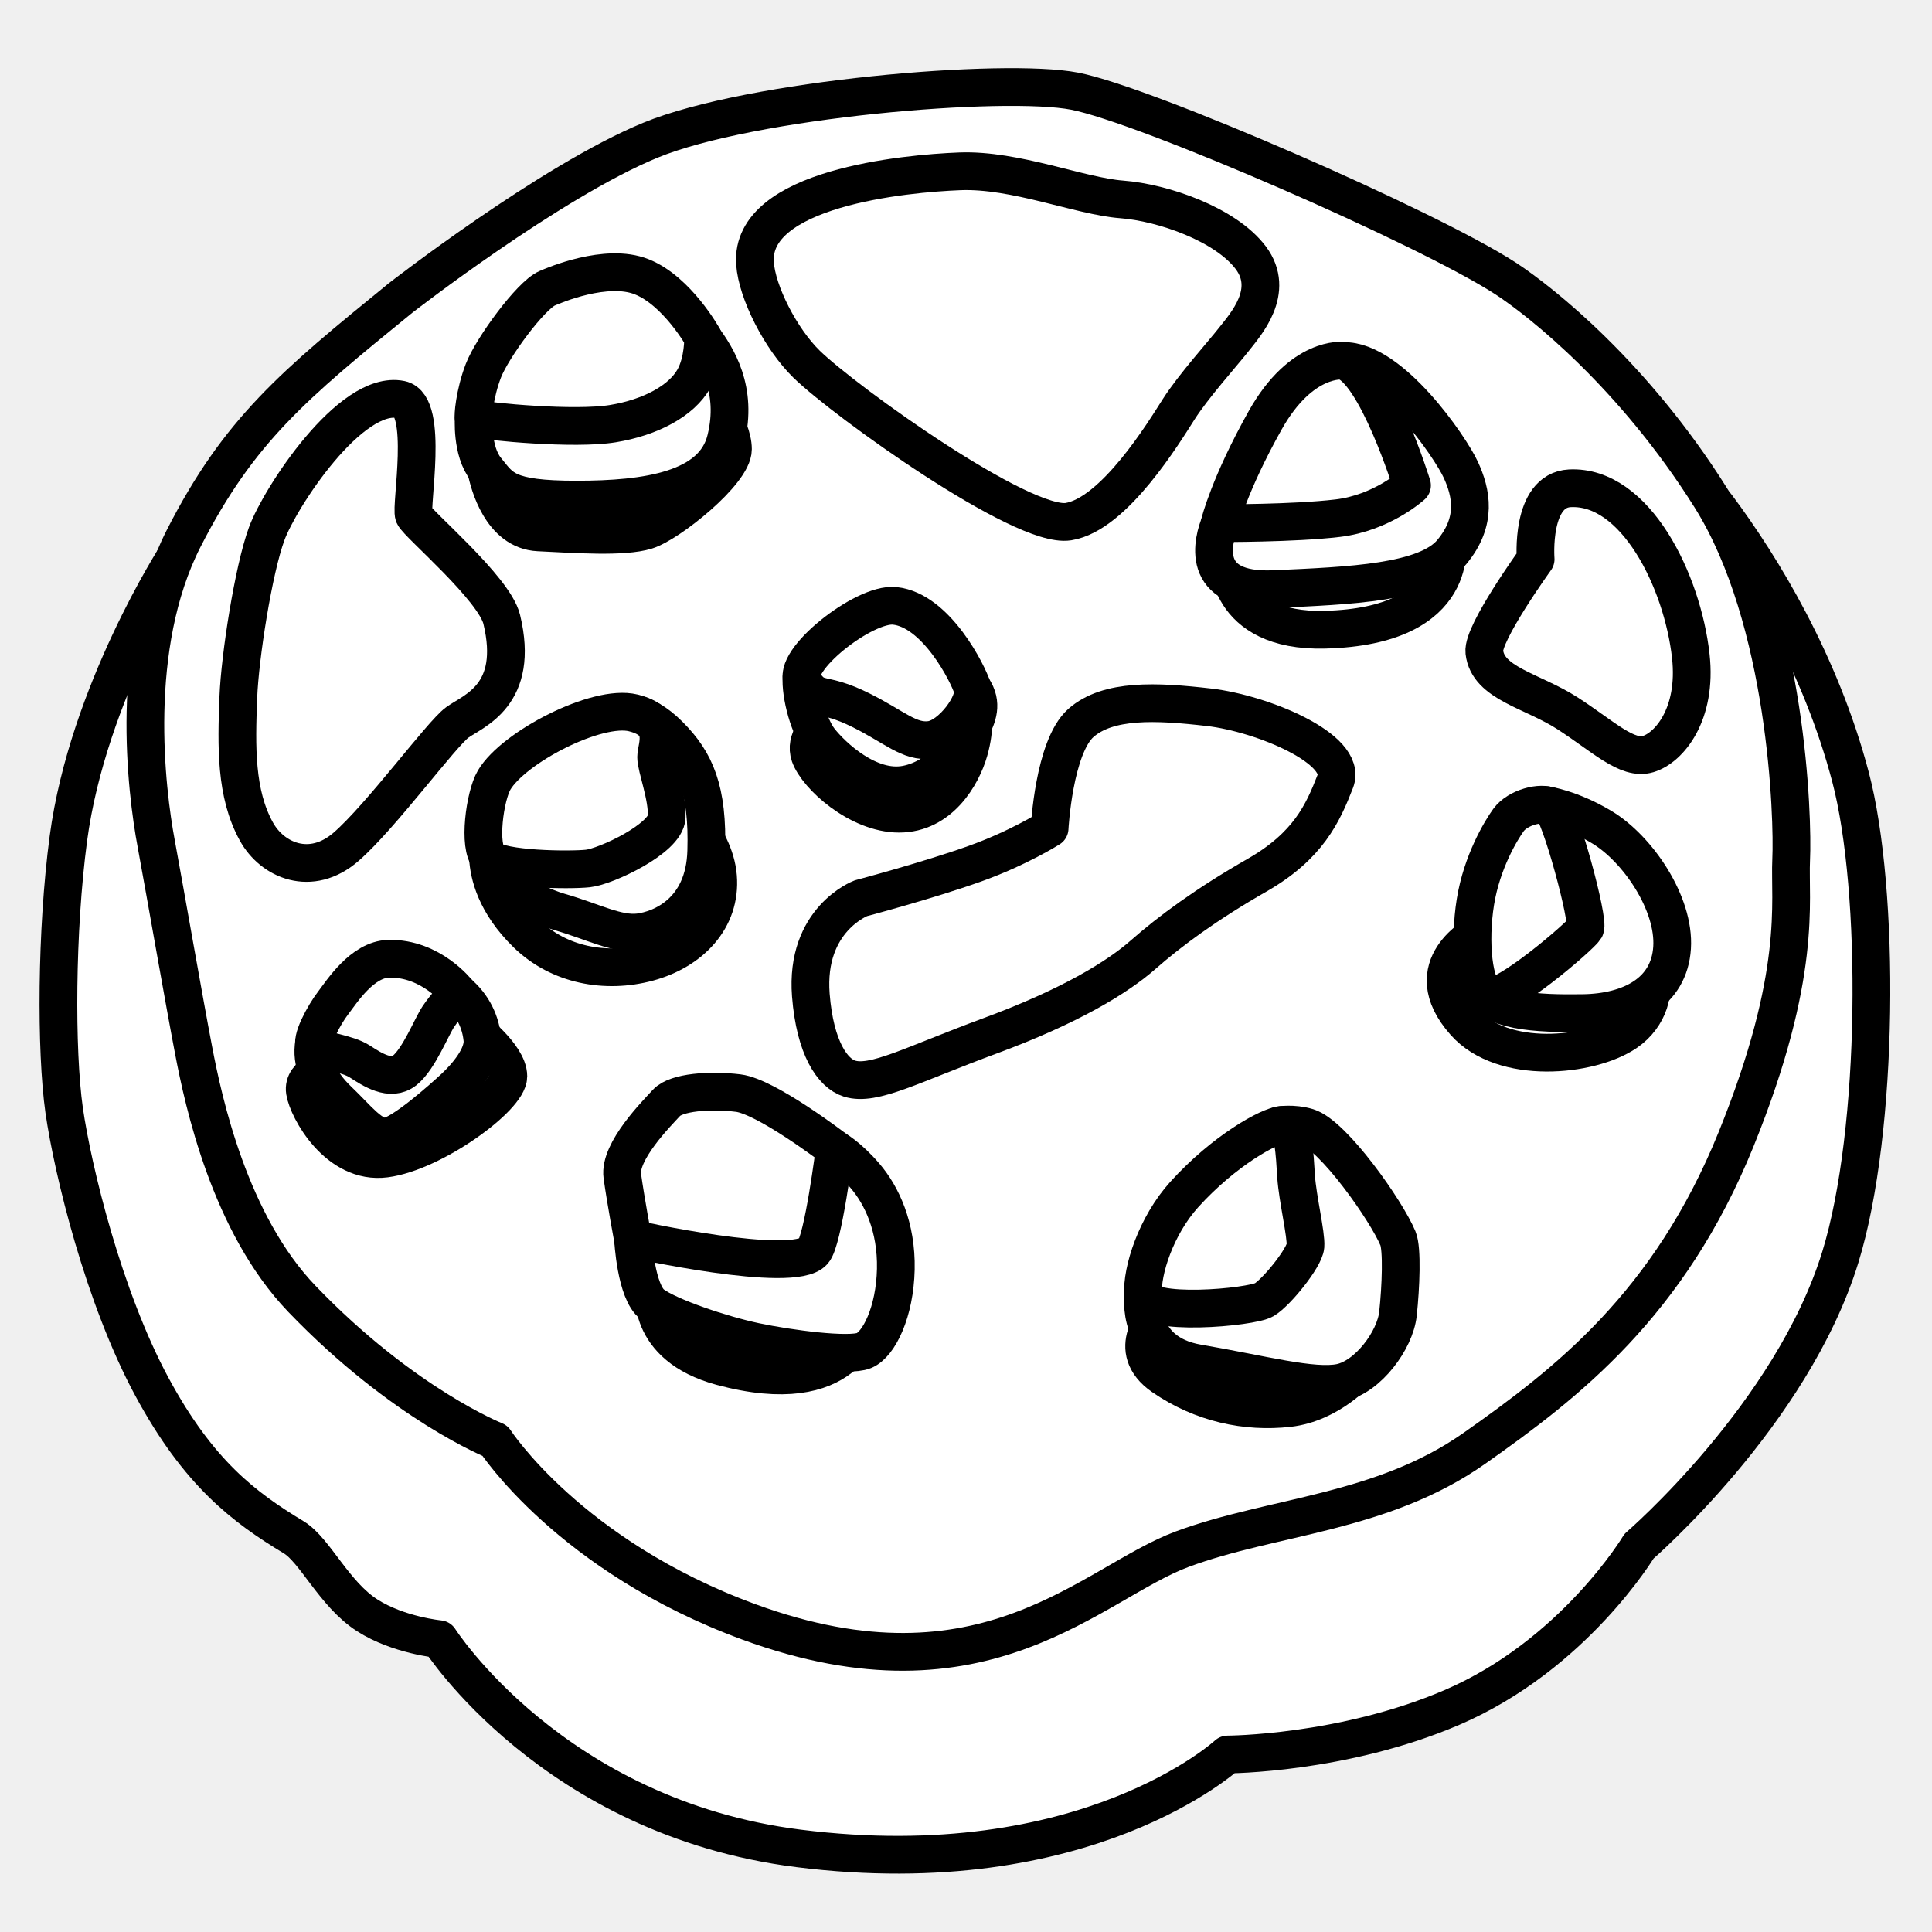
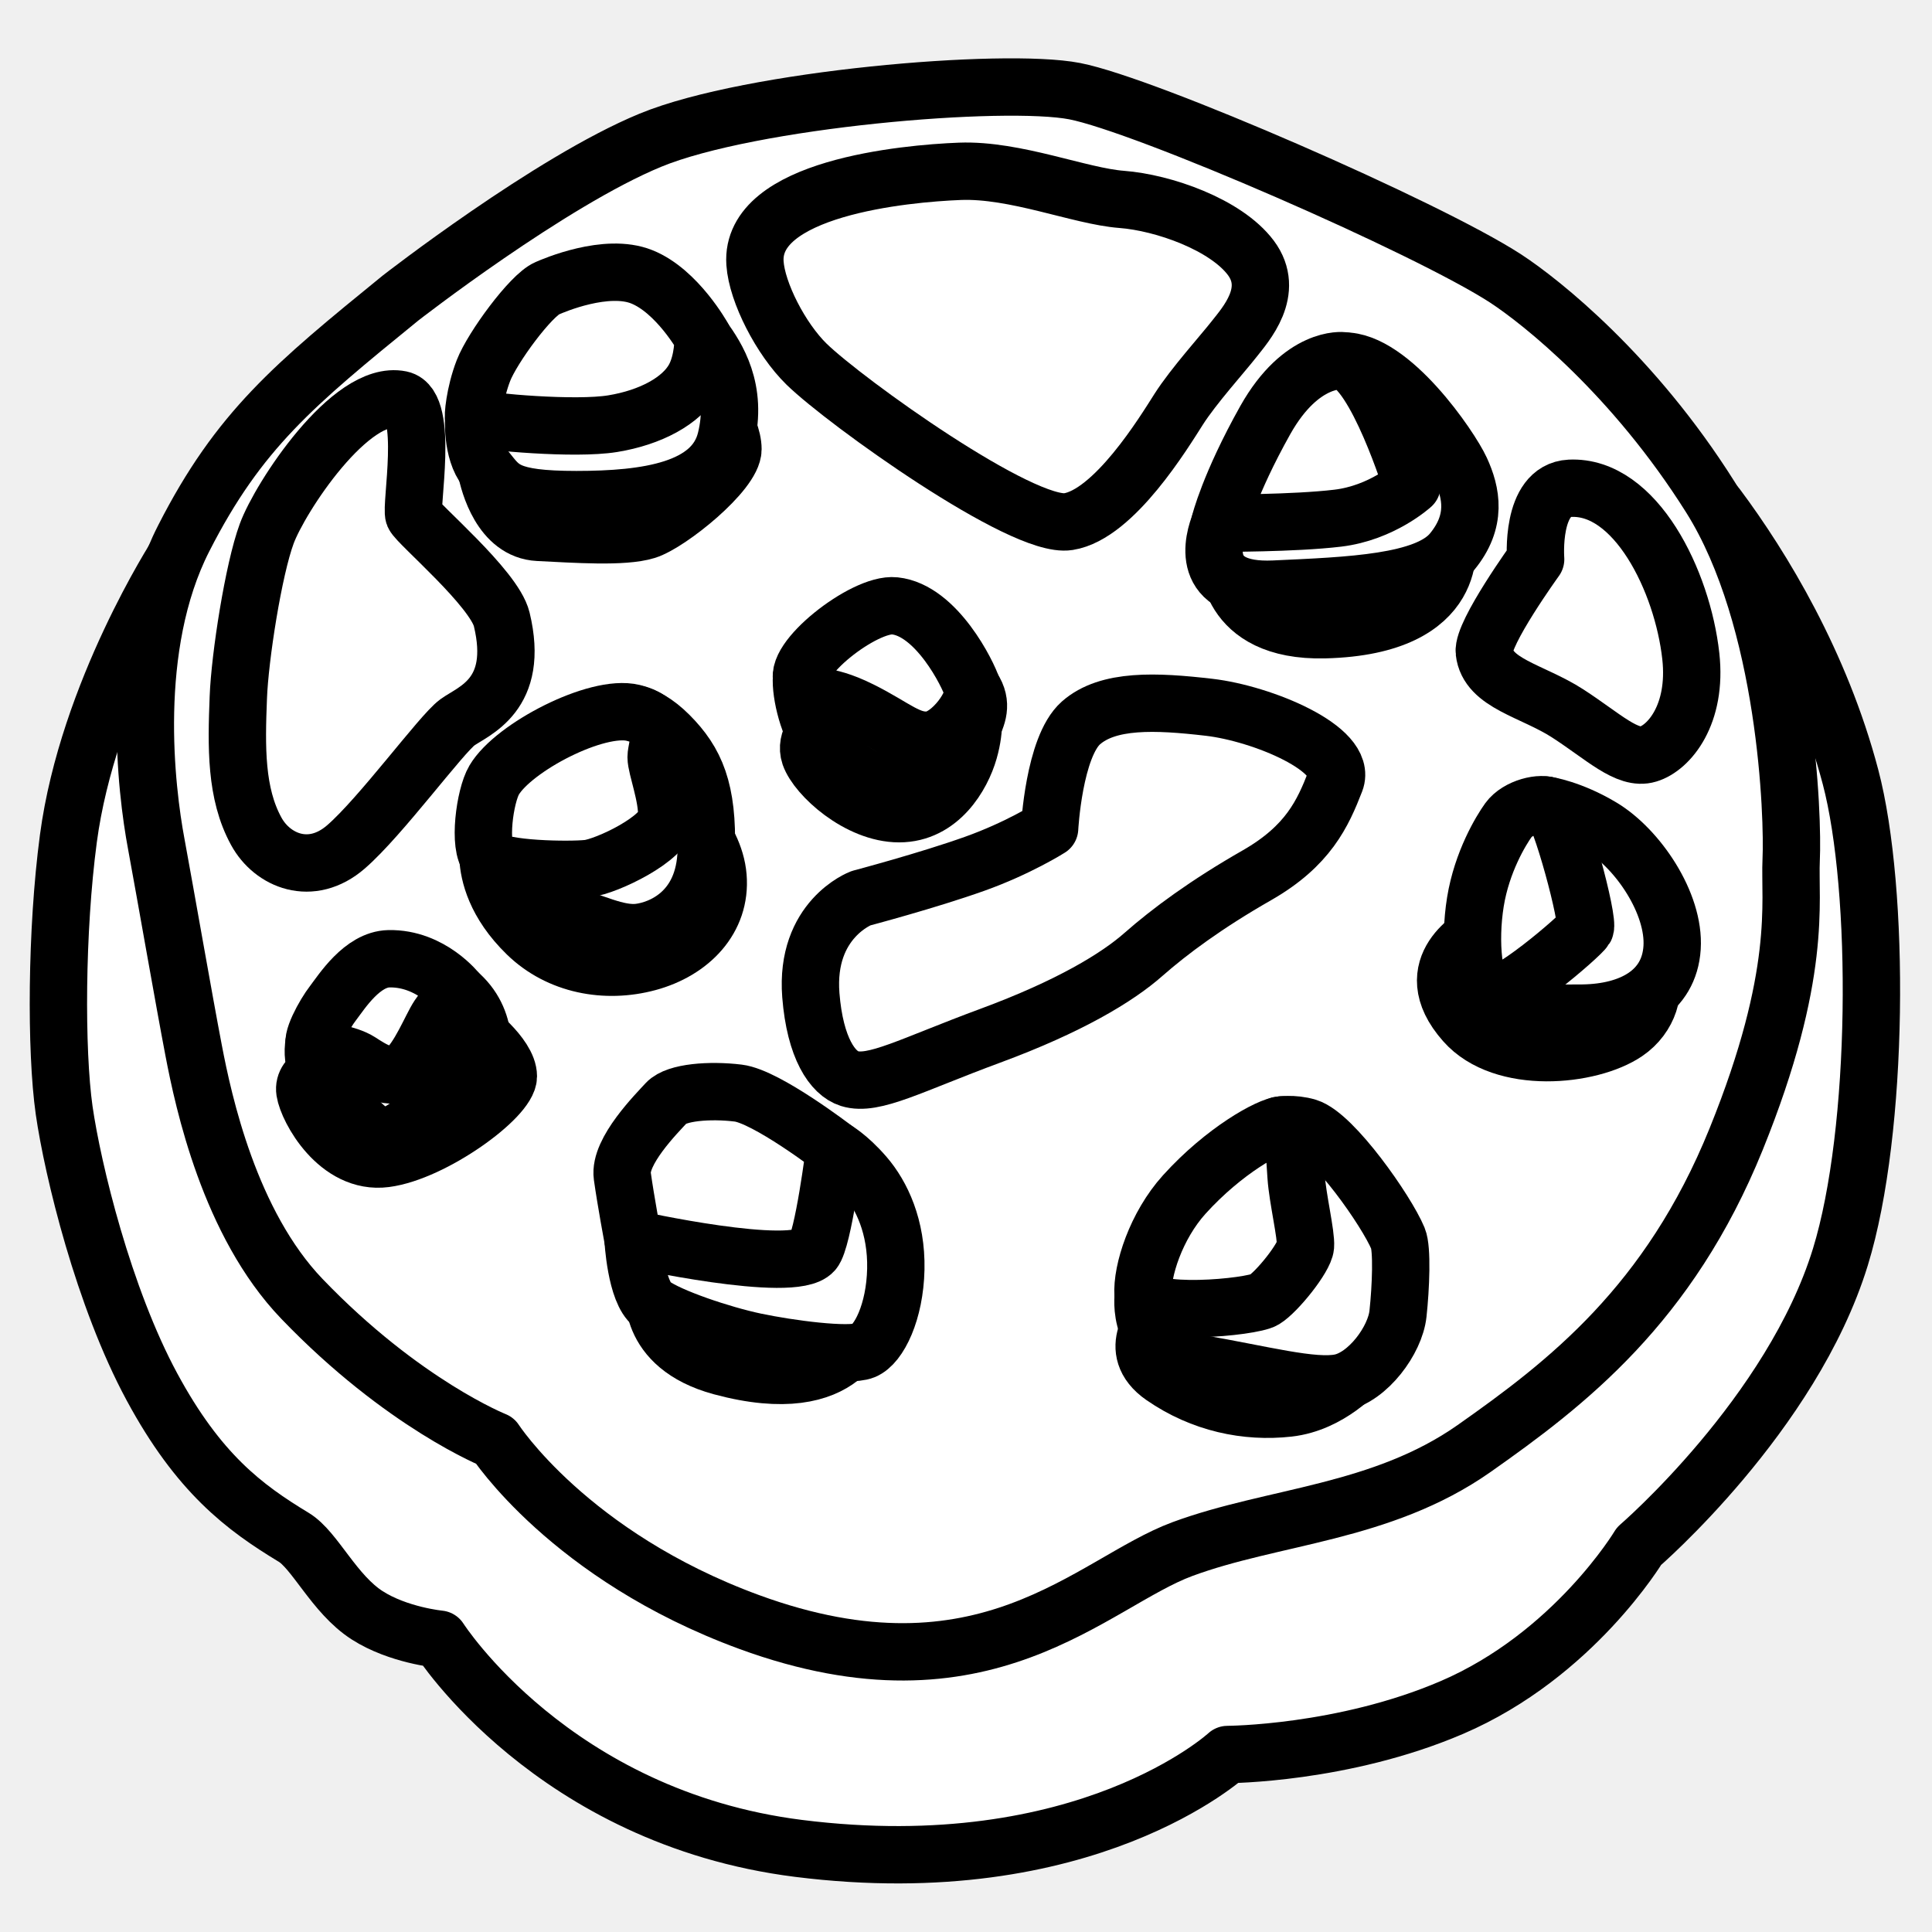
<svg xmlns="http://www.w3.org/2000/svg" version="1.1" id="Layer_3" x="0px" y="0px" viewBox="0 0 128 128" style="enable-background:new 0 0 128 128;" xml:space="preserve">
-   <path d="M15.99,35.76l-4.26,0.98c0,0-5.91,9.12-7.2,18.82c-0.81,6.09-0.84,14.04-0.28,18  c0.57,3.96,2.61,12.39,5.82,18.33c3.09,5.72,6.1,7.97,9.39,9.96c1.41,0.85,2.67,3.76,4.87,5.17c2.06,1.32,4.78,1.58,4.78,1.58  s7.52,11.81,23.79,13.86c19.09,2.4,28.43-6.22,28.43-6.22s7.64-0.02,14.85-3.11c8.09-3.47,12.41-10.69,12.41-10.69  s10.13-8.72,13.34-19.16c2.58-8.38,2.65-24.31,0.67-31.81c-1.98-7.5-5.81-13.85-8.85-17.92c-2.42-3.24-29.44-17.6-32.7-18.88  c-3.25-1.27-33.52-3.25-34.65-2.4C45.27,13.13,15.99,35.76,15.99,35.76z" fill="#ffffff" stroke="#000000" stroke-width="2.5" stroke-linecap="round" stroke-linejoin="round" />
+   <path d="M15.99,35.76l-4.26,0.98c0,0-5.91,9.12-7.2,18.82c-0.81,6.09-0.84,14.04-0.28,18  c0.57,3.96,2.61,12.39,5.82,18.33c3.09,5.72,6.1,7.97,9.39,9.96c1.41,0.85,2.67,3.76,4.87,5.17c2.06,1.32,4.78,1.58,4.78,1.58  s7.52,11.81,23.79,13.86c19.09,2.4,28.43-6.22,28.43-6.22s7.64-0.02,14.85-3.11c8.09-3.47,12.41-10.69,12.41-10.69  s10.13-8.72,13.34-19.16c2.58-8.38,2.65-24.31,0.67-31.81c-1.98-7.5-5.81-13.85-8.85-17.92c-2.42-3.24-29.44-17.6-32.7-18.88  c-3.25-1.27-33.52-3.25-34.65-2.4C45.27,13.13,15.99,35.76,15.99,35.76z" fill="#ffffff" stroke="#000000" stroke-width="3.8" stroke-linecap="round" stroke-linejoin="round" />
  <radialGradient id="SVGID_1_" cx="64.164" cy="57.596" r="53.202" gradientUnits="userSpaceOnUse">
    <stop offset="0.507" style="stop-color:#F29F58" />
    <stop offset="0.715" style="stop-color:#F09D56" />
    <stop offset="0.826" style="stop-color:#EB9550" />
    <stop offset="0.914" style="stop-color:#E18745" />
    <stop offset="0.99" style="stop-color:#D47436" />
    <stop offset="1" style="stop-color:#D27133" />
  </radialGradient>
-   <path d="M26.53,19.75c-7.05,5.74-10.7,8.74-14.36,15.92S9.69,52.38,10.35,55.9  c0.65,3.52,1.83,10.31,2.48,13.7C13.48,73,15.21,81.06,20,86.05c6.71,6.99,12.79,9.4,12.79,9.4s4.93,7.64,16.84,12.01  c15.66,5.74,22.71-2.61,28.71-4.83c6-2.22,13.18-2.35,19.32-6.66c6.13-4.31,12.92-9.53,17.36-20.49s3.52-15.79,3.65-18.53  c0.13-2.74-0.26-15.92-5.35-24.01s-11.21-12.95-13.57-14.49c-5.22-3.39-23.86-11.5-28.55-12.41c-4.7-0.91-21.46,0.51-28.11,3.25  S26.53,19.75,26.53,19.75z" fill="#ffffff" stroke="#000000" stroke-width="2.5" stroke-linecap="round" stroke-linejoin="round" />
-   <path d="M56.28,71.46c-1.11-0.35-2.28-2-2.56-5.53c-0.39-5.03,3.32-6.42,3.32-6.42s4.42-1.17,7.53-2.28  c2.89-1.03,4.97-2.35,4.97-2.35s0.28-5.39,2.07-6.98c1.8-1.59,4.97-1.45,8.5-1.04c3.52,0.41,9.19,2.76,8.36,4.9  c-0.83,2.14-1.8,4.28-5.18,6.22c-3.38,1.93-5.8,3.73-7.53,5.25c-1.73,1.53-4.9,3.45-10.15,5.39S57.88,71.96,56.28,71.46z" fill="#ffffff" stroke="#000000" stroke-width="2.5" stroke-linecap="round" stroke-linejoin="round" />
-   <path d="M26.55,26.47c-3.32-0.68-8.01,6.51-8.88,8.89c-0.88,2.38-1.78,8.18-1.88,10.83  c-0.13,3.29-0.19,6.38,1.19,8.89c1.06,1.94,3.63,3.03,5.94,1.03c2.31-2,6.32-7.48,7.38-8.25s4.16-1.79,2.94-6.83  c-0.5-2.06-5.57-6.32-5.82-6.9C27.18,33.56,28.43,26.86,26.55,26.47z" fill="#ffffff" stroke="#000000" stroke-width="2.5" stroke-linecap="round" stroke-linejoin="round" />
-   <path d="M50.02,17.44c0.13,1.93,1.71,5.02,3.42,6.69c2.56,2.49,14.3,10.91,17.34,10.43s6.35-5.94,7.32-7.46  s2.9-3.66,3.66-4.63c0.76-0.97,2.76-3.18,1.11-5.39c-1.66-2.21-5.8-3.66-8.56-3.87c-2.76-0.21-7.05-2-10.71-1.86  C59.94,11.49,49.68,12.46,50.02,17.44z" fill="#ffffff" stroke="#000000" stroke-width="2.5" stroke-linecap="round" stroke-linejoin="round" />
-   <path d="M98.34,43.19c0.23,2.1,3.18,2.56,5.53,4.08s3.94,3.11,5.32,2.69c1.38-0.41,3.26-2.62,2.83-6.49  c-0.55-4.97-3.66-11.33-8.01-11.12c-2.63,0.13-2.27,4.7-2.27,4.7S98.2,41.95,98.34,43.19z" fill="#ffffff" stroke="#000000" stroke-width="2.5" stroke-linecap="round" stroke-linejoin="round" />
-   <path d="M41.47,30.23c0,0-9.43-0.06-9.26,0.88c0.18,0.94,1,4.04,3.46,4.16c2.46,0.12,5.63,0.35,7.15-0.12  c1.52-0.47,5.74-3.87,5.74-5.39s-1.7-3.75-1.7-3.75L41.47,30.23z" fill="#ffffff" stroke="#000000" stroke-width="2.5" stroke-linecap="round" stroke-linejoin="round" />
-   <path d="M54.94,47.52c0,0-0.11,0.07-0.27,0.2c-0.47,0.39-1.37,1.3-1.02,2.32c0.47,1.35,3.22,3.87,5.92,3.87  s4.16-2.52,4.63-4.16c0.47-1.64,0.23-2.64,0.23-2.64L54.94,47.52z" fill="#ffffff" stroke="#000000" stroke-width="2.5" stroke-linecap="round" stroke-linejoin="round" />
-   <path d="M33.91,55.2c0,0-1.64,0.59-1.58,1.64c0.06,1.05,0.47,2.99,2.58,5.04c2.13,2.07,5.22,2.64,8.03,1.88  c2.81-0.76,4.86-2.87,4.63-5.68c-0.23-2.81-2.93-4.98-2.93-4.98L33.91,55.2z" fill="#ffffff" stroke="#000000" stroke-width="2.5" stroke-linecap="round" stroke-linejoin="round" />
-   <path d="M21.78,70.73c0,0-1.76,0.41-1.58,1.58s2.17,4.86,5.33,4.45s8.15-4.04,8.15-5.45s-2.52-3.28-2.52-3.28  L21.78,70.73z" fill="#ffffff" stroke="#000000" stroke-width="2.5" stroke-linecap="round" stroke-linejoin="round" />
-   <path d="M43.34,85.38c0,0-0.65,3.78,4.45,5.16c8.5,2.29,9.38-2.87,9.38-2.87L43.34,85.38z" fill="#ffffff" stroke="#000000" stroke-width="2.5" stroke-linecap="round" stroke-linejoin="round" />
-   <path d="M76.73,87.13c0,0-2.28,2.28,0.31,4.07c2.59,1.79,5.54,2.4,8.32,2.09s4.68-2.53,4.68-2.53L76.73,87.13  z" fill="#ffffff" stroke="#000000" stroke-width="2.5" stroke-linecap="round" stroke-linejoin="round" />
-   <path d="M98.01,61.81c0,0-4.3,2.17-0.97,5.92c2.53,2.86,8.32,2.28,10.69,0.67c1.55-1.05,2.01-2.91,1.43-3.85  C108.57,63.61,98.01,61.81,98.01,61.81z" fill="#ffffff" stroke="#000000" stroke-width="2.5" stroke-linecap="round" stroke-linejoin="round" />
-   <path d="M81.37,36.97c0,0-0.23,4.91,6.39,4.75c9.26-0.23,8.09-5.98,8.09-5.98L81.37,36.97z" fill="#ffffff" stroke="#000000" stroke-width="2.5" stroke-linecap="round" stroke-linejoin="round" />
-   <path d="M85.65,30.82c0,0-4.34,2.7-4.81,3.81c-0.47,1.11-1.47,4.63,3.57,4.4c5.04-0.23,10.08-0.41,11.78-2.46  c1.7-2.05,1.29-3.93,0.59-5.45s-4.64-7.27-7.77-7.2C86.96,23.96,85.65,30.82,85.65,30.82z" fill="#ffffff" stroke="#000000" stroke-width="2.5" stroke-linecap="round" stroke-linejoin="round" />
-   <path d="M88.99,23.9c0,0-2.75-0.35-5.16,3.93c-2.4,4.28-3.02,6.83-3.02,6.83s4.89,0.02,7.82-0.33  c2.93-0.35,4.92-2.17,4.92-2.17S91.16,24.43,88.99,23.9z" fill="#ffffff" stroke="#000000" stroke-width="2.5" stroke-linecap="round" stroke-linejoin="round" />
-   <path d="M55.71,43.89c0,0-2.4-0.16-2.58,0.77c-0.18,0.94,0.35,3.33,1.17,4.38s3.28,3.4,5.74,2.93  c2.46-0.47,3.92-2.88,4.33-3.71c0.37-0.78,0.77-1.62,0.07-2.67C63.73,44.53,55.71,43.89,55.71,43.89z" fill="#ffffff" stroke="#000000" stroke-width="2.5" stroke-linecap="round" stroke-linejoin="round" />
-   <path d="M59.28,40.14c-2.04-0.22-6.96,3.69-6.08,5.03c0.98,1.47,1.15,0.54,3.85,1.89  c2.23,1.11,3.2,2.14,4.6,1.96s3.07-2.49,2.78-3.43C64.14,44.65,62.04,40.43,59.28,40.14z" fill="#ffffff" stroke="#000000" stroke-width="2.5" stroke-linecap="round" stroke-linejoin="round" />
-   <path d="M36.19,24.31l-4.8,3.32c0,0-0.18,2.25,0.82,3.48c1,1.23,1.29,1.99,5.98,1.99s9.08-0.64,9.9-3.98  c0.82-3.34-0.62-5.48-1.5-6.71C45.71,21.18,36.19,24.31,36.19,24.31z" fill="#ffffff" stroke="#000000" stroke-width="2.5" stroke-linecap="round" stroke-linejoin="round" />
-   <path d="M36.25,19.1c-1.08,0.46-3.63,3.93-4.22,5.45c-0.59,1.52-0.72,3.14-0.64,3.16  c0.97,0.24,6.68,0.77,9.2,0.36c2.52-0.41,4.57-1.52,5.39-2.99c0.65-1.17,0.6-2.72,0.6-2.72s-1.71-3.08-4.06-4.02  C40.18,17.4,36.66,18.92,36.25,19.1z" fill="#ffffff" stroke="#000000" stroke-width="2.5" stroke-linecap="round" stroke-linejoin="round" />
-   <path d="M32.23,55.42c0,0-0.4,0.61,0.36,1.78c0.76,1.17,2.25,2.57,4.48,3.22c2.23,0.64,3.81,1.52,5.27,1.35  c1.47-0.18,4.34-1.35,4.45-5.39c0.12-4.04-0.7-5.92-2.46-7.68s-3.03-1.46-3.03-1.46L32.23,55.42z" fill="#ffffff" stroke="#000000" stroke-width="2.5" stroke-linecap="round" stroke-linejoin="round" />
-   <path d="M32.74,51.68c-0.62,1.04-1.08,4.42-0.32,5.18c0.76,0.76,5.33,0.81,6.53,0.68  c1.21-0.13,5.16-1.99,5.22-3.4c0.06-1.41-0.7-3.28-0.7-3.98s0.88-2.34-1.52-2.93S34.02,49.51,32.74,51.68z" fill="#ffffff" stroke="#000000" stroke-width="2.5" stroke-linecap="round" stroke-linejoin="round" />
-   <path d="M24.82,66.86c0,0-3.77,0.93-4.01,2.22c-0.23,1.29,0.31,2.59,1.6,3.82c1.29,1.23,2.23,2.52,3.22,2.4  c1-0.12,3.63-2.46,4.45-3.22c0.82-0.76,1.99-2.11,1.88-3.22s-0.59-2.23-1.64-3.11C29.28,64.87,24.82,66.86,24.82,66.86z" fill="#ffffff" stroke="#000000" stroke-width="2.5" stroke-linecap="round" stroke-linejoin="round" />
-   <path d="M25.76,63.52c-1.76,0.04-3.11,2.17-3.69,2.93c-0.59,0.76-1.58,2.58-1.17,2.87  c0.41,0.29,2.11,0.47,2.93,1c0.82,0.53,2.05,1.35,2.99,0.59c0.94-0.76,1.76-2.87,2.23-3.57c0.47-0.7,1.29-1.58,1.29-1.58  S28.57,63.46,25.76,63.52z" fill="#ffffff" stroke="#000000" stroke-width="2.5" stroke-linecap="round" stroke-linejoin="round" />
-   <path d="M47.27,77.64c-0.35,0.41-5.33,4.45-5.33,4.45s0.18,3.52,1.29,4.34c1.11,0.82,4.57,1.99,6.8,2.46  c2.23,0.47,6.21,1,7.21,0.59c1-0.41,2.05-2.58,2.11-5.39c0.06-2.81-0.94-4.91-2.05-6.2c-1.11-1.29-2-1.77-2-1.77L47.27,77.64z" fill="#ffffff" stroke="#000000" stroke-width="2.5" stroke-linecap="round" stroke-linejoin="round" />
-   <path d="M53.89,82.91c0.65-0.73,1.41-6.8,1.41-6.8s-4.51-3.46-6.39-3.69c-1.88-0.23-4.1-0.06-4.75,0.64  c-0.64,0.7-3.16,3.22-2.93,4.86s0.7,4.16,0.7,4.16S52.54,84.44,53.89,82.91z" fill="#ffffff" stroke="#000000" stroke-width="2.5" stroke-linecap="round" stroke-linejoin="round" />
-   <path d="M75.75,85.8c0,0-0.57,3.8,3.61,4.52c4.18,0.71,7.65,1.66,9.46,1.28c1.81-0.38,3.61-2.8,3.8-4.56  c0.19-1.76,0.29-4.3,0-4.99c-0.76-1.83-4.28-6.84-5.99-7.37c-0.96-0.29-1.87-0.13-1.87-0.13L75.75,85.8z" fill="#ffffff" stroke="#000000" stroke-width="2.5" stroke-linecap="round" stroke-linejoin="round" />
-   <path d="M78.46,79.14c-1.87,2.07-2.83,5.06-2.73,6.64c0.1,1.49,7.19,0.84,8.03,0.33  c0.84-0.51,2.67-2.79,2.73-3.55s-0.52-3.14-0.62-4.61c-0.1-1.47-0.14-3.47-0.95-3.42C84.11,74.58,81.12,76.2,78.46,79.14z" fill="#ffffff" stroke="#000000" stroke-width="2.5" stroke-linecap="round" stroke-linejoin="round" />
-   <path d="M102.44,53.34c0,0,1.65,0.24,3.68,1.46c2.37,1.42,4.85,5.04,4.66,7.99s-2.76,4.28-5.89,4.33  S98.7,67,98.13,65.38C97.56,63.76,102.44,53.34,102.44,53.34z" fill="#ffffff" stroke="#000000" stroke-width="2.5" stroke-linecap="round" stroke-linejoin="round" />
-   <path d="M99.94,54.33c-0.49,0.68-1.76,2.76-2.19,5.42s-0.14,5.7,0.81,6.23c0.95,0.52,6.18-3.99,6.46-4.47  c0.29-0.48-1.67-7.75-2.29-8.08S100.56,53.48,99.94,54.33z" fill="#ffffff" stroke="#000000" stroke-width="2.5" stroke-linecap="round" stroke-linejoin="round" />
+   <path d="M26.53,19.75c-7.05,5.74-10.7,8.74-14.36,15.92S9.69,52.38,10.35,55.9  c0.65,3.52,1.83,10.31,2.48,13.7C13.48,73,15.21,81.06,20,86.05c6.71,6.99,12.79,9.4,12.79,9.4s4.93,7.64,16.84,12.01  c15.66,5.74,22.71-2.61,28.71-4.83c6-2.22,13.18-2.35,19.32-6.66c6.13-4.31,12.92-9.53,17.36-20.49s3.52-15.79,3.65-18.53  c0.13-2.74-0.26-15.92-5.35-24.01s-11.21-12.95-13.57-14.49c-5.22-3.39-23.86-11.5-28.55-12.41c-4.7-0.91-21.46,0.51-28.11,3.25  S26.53,19.75,26.53,19.75z" fill="#ffffff" stroke="#000000" stroke-width="3.8" stroke-linecap="round" stroke-linejoin="round" />
+   <path d="M56.28,71.46c-1.11-0.35-2.28-2-2.56-5.53c-0.39-5.03,3.32-6.42,3.32-6.42s4.42-1.17,7.53-2.28  c2.89-1.03,4.97-2.35,4.97-2.35s0.28-5.39,2.07-6.98c1.8-1.59,4.97-1.45,8.5-1.04c3.52,0.41,9.19,2.76,8.36,4.9  c-0.83,2.14-1.8,4.28-5.18,6.22c-3.38,1.93-5.8,3.73-7.53,5.25c-1.73,1.53-4.9,3.45-10.15,5.39S57.88,71.96,56.28,71.46z" fill="#ffffff" stroke="#000000" stroke-width="3.8" stroke-linecap="round" stroke-linejoin="round" />
+   <path d="M26.55,26.47c-3.32-0.68-8.01,6.51-8.88,8.89c-0.88,2.38-1.78,8.18-1.88,10.83  c-0.13,3.29-0.19,6.38,1.19,8.89c1.06,1.94,3.63,3.03,5.94,1.03c2.31-2,6.32-7.48,7.38-8.25s4.16-1.79,2.94-6.83  c-0.5-2.06-5.57-6.32-5.82-6.9C27.18,33.56,28.43,26.86,26.55,26.47z" fill="#ffffff" stroke="#000000" stroke-width="3.8" stroke-linecap="round" stroke-linejoin="round" />
+   <path d="M50.02,17.44c0.13,1.93,1.71,5.02,3.42,6.69c2.56,2.49,14.3,10.91,17.34,10.43s6.35-5.94,7.32-7.46  s2.9-3.66,3.66-4.63c0.76-0.97,2.76-3.18,1.11-5.39c-1.66-2.21-5.8-3.66-8.56-3.87c-2.76-0.21-7.05-2-10.71-1.86  C59.94,11.49,49.68,12.46,50.02,17.44z" fill="#ffffff" stroke="#000000" stroke-width="3.8" stroke-linecap="round" stroke-linejoin="round" />
+   <path d="M98.34,43.19c0.23,2.1,3.18,2.56,5.53,4.08s3.94,3.11,5.32,2.69c1.38-0.41,3.26-2.62,2.83-6.49  c-0.55-4.97-3.66-11.33-8.01-11.12c-2.63,0.13-2.27,4.7-2.27,4.7S98.2,41.95,98.34,43.19z" fill="#ffffff" stroke="#000000" stroke-width="3.8" stroke-linecap="round" stroke-linejoin="round" />
+   <path d="M41.47,30.23c0,0-9.43-0.06-9.26,0.88c0.18,0.94,1,4.04,3.46,4.16c2.46,0.12,5.63,0.35,7.15-0.12  c1.52-0.47,5.74-3.87,5.74-5.39s-1.7-3.75-1.7-3.75L41.47,30.23z" fill="#ffffff" stroke="#000000" stroke-width="3.8" stroke-linecap="round" stroke-linejoin="round" />
+   <path d="M54.94,47.52c0,0-0.11,0.07-0.27,0.2c-0.47,0.39-1.37,1.3-1.02,2.32c0.47,1.35,3.22,3.87,5.92,3.87  s4.16-2.52,4.63-4.16c0.47-1.64,0.23-2.64,0.23-2.64L54.94,47.52z" fill="#ffffff" stroke="#000000" stroke-width="3.8" stroke-linecap="round" stroke-linejoin="round" />
+   <path d="M33.91,55.2c0,0-1.64,0.59-1.58,1.64c0.06,1.05,0.47,2.99,2.58,5.04c2.13,2.07,5.22,2.64,8.03,1.88  c2.81-0.76,4.86-2.87,4.63-5.68c-0.23-2.81-2.93-4.98-2.93-4.98L33.91,55.2z" fill="#ffffff" stroke="#000000" stroke-width="3.8" stroke-linecap="round" stroke-linejoin="round" />
+   <path d="M21.78,70.73c0,0-1.76,0.41-1.58,1.58s2.17,4.86,5.33,4.45s8.15-4.04,8.15-5.45s-2.52-3.28-2.52-3.28  L21.78,70.73z" fill="#ffffff" stroke="#000000" stroke-width="3.8" stroke-linecap="round" stroke-linejoin="round" />
+   <path d="M43.34,85.38c0,0-0.65,3.78,4.45,5.16c8.5,2.29,9.38-2.87,9.38-2.87L43.34,85.38z" fill="#ffffff" stroke="#000000" stroke-width="3.8" stroke-linecap="round" stroke-linejoin="round" />
+   <path d="M76.73,87.13c0,0-2.28,2.28,0.31,4.07c2.59,1.79,5.54,2.4,8.32,2.09s4.68-2.53,4.68-2.53L76.73,87.13  z" fill="#ffffff" stroke="#000000" stroke-width="3.8" stroke-linecap="round" stroke-linejoin="round" />
+   <path d="M98.01,61.81c0,0-4.3,2.17-0.97,5.92c2.53,2.86,8.32,2.28,10.69,0.67c1.55-1.05,2.01-2.91,1.43-3.85  C108.57,63.61,98.01,61.81,98.01,61.81z" fill="#ffffff" stroke="#000000" stroke-width="3.8" stroke-linecap="round" stroke-linejoin="round" />
+   <path d="M81.37,36.97c0,0-0.23,4.91,6.39,4.75c9.26-0.23,8.09-5.98,8.09-5.98L81.37,36.97z" fill="#ffffff" stroke="#000000" stroke-width="3.8" stroke-linecap="round" stroke-linejoin="round" />
+   <path d="M85.65,30.82c0,0-4.34,2.7-4.81,3.81c-0.47,1.11-1.47,4.63,3.57,4.4c5.04-0.23,10.08-0.41,11.78-2.46  c1.7-2.05,1.29-3.93,0.59-5.45s-4.64-7.27-7.77-7.2C86.96,23.96,85.65,30.82,85.65,30.82z" fill="#ffffff" stroke="#000000" stroke-width="3.8" stroke-linecap="round" stroke-linejoin="round" />
+   <path d="M88.99,23.9c0,0-2.75-0.35-5.16,3.93c-2.4,4.28-3.02,6.83-3.02,6.83s4.89,0.02,7.82-0.33  c2.93-0.35,4.92-2.17,4.92-2.17S91.16,24.43,88.99,23.9z" fill="#ffffff" stroke="#000000" stroke-width="3.8" stroke-linecap="round" stroke-linejoin="round" />
+   <path d="M55.71,43.89c0,0-2.4-0.16-2.58,0.77c-0.18,0.94,0.35,3.33,1.17,4.38s3.28,3.4,5.74,2.93  c2.46-0.47,3.92-2.88,4.33-3.71c0.37-0.78,0.77-1.62,0.07-2.67C63.73,44.53,55.71,43.89,55.71,43.89z" fill="#ffffff" stroke="#000000" stroke-width="3.8" stroke-linecap="round" stroke-linejoin="round" />
+   <path d="M59.28,40.14c-2.04-0.22-6.96,3.69-6.08,5.03c0.98,1.47,1.15,0.54,3.85,1.89  c2.23,1.11,3.2,2.14,4.6,1.96s3.07-2.49,2.78-3.43C64.14,44.65,62.04,40.43,59.28,40.14z" fill="#ffffff" stroke="#000000" stroke-width="3.8" stroke-linecap="round" stroke-linejoin="round" />
+   <path d="M36.19,24.31l-4.8,3.32c0,0-0.18,2.25,0.82,3.48c1,1.23,1.29,1.99,5.98,1.99s9.08-0.64,9.9-3.98  c0.82-3.34-0.62-5.48-1.5-6.71C45.71,21.18,36.19,24.31,36.19,24.31z" fill="#ffffff" stroke="#000000" stroke-width="3.8" stroke-linecap="round" stroke-linejoin="round" />
+   <path d="M36.25,19.1c-1.08,0.46-3.63,3.93-4.22,5.45c-0.59,1.52-0.72,3.14-0.64,3.16  c0.97,0.24,6.68,0.77,9.2,0.36c2.52-0.41,4.57-1.52,5.39-2.99c0.65-1.17,0.6-2.72,0.6-2.72s-1.71-3.08-4.06-4.02  C40.18,17.4,36.66,18.92,36.25,19.1z" fill="#ffffff" stroke="#000000" stroke-width="3.8" stroke-linecap="round" stroke-linejoin="round" />
+   <path d="M32.23,55.42c0,0-0.4,0.61,0.36,1.78c0.76,1.17,2.25,2.57,4.48,3.22c2.23,0.64,3.81,1.52,5.27,1.35  c1.47-0.18,4.34-1.35,4.45-5.39c0.12-4.04-0.7-5.92-2.46-7.68s-3.03-1.46-3.03-1.46L32.23,55.42z" fill="#ffffff" stroke="#000000" stroke-width="3.8" stroke-linecap="round" stroke-linejoin="round" />
+   <path d="M32.74,51.68c-0.62,1.04-1.08,4.42-0.32,5.18c0.76,0.76,5.33,0.81,6.53,0.68  c1.21-0.13,5.16-1.99,5.22-3.4c0.06-1.41-0.7-3.28-0.7-3.98s0.88-2.34-1.52-2.93S34.02,49.51,32.74,51.68z" fill="#ffffff" stroke="#000000" stroke-width="3.8" stroke-linecap="round" stroke-linejoin="round" />
+   <path d="M24.82,66.86c0,0-3.77,0.93-4.01,2.22c-0.23,1.29,0.31,2.59,1.6,3.82c1.29,1.23,2.23,2.52,3.22,2.4  c1-0.12,3.63-2.46,4.45-3.22c0.82-0.76,1.99-2.11,1.88-3.22s-0.59-2.23-1.64-3.11C29.28,64.87,24.82,66.86,24.82,66.86z" fill="#ffffff" stroke="#000000" stroke-width="3.8" stroke-linecap="round" stroke-linejoin="round" />
+   <path d="M25.76,63.52c-1.76,0.04-3.11,2.17-3.69,2.93c-0.59,0.76-1.58,2.58-1.17,2.87  c0.41,0.29,2.11,0.47,2.93,1c0.82,0.53,2.05,1.35,2.99,0.59c0.94-0.76,1.76-2.87,2.23-3.57c0.47-0.7,1.29-1.58,1.29-1.58  S28.57,63.46,25.76,63.52z" fill="#ffffff" stroke="#000000" stroke-width="3.8" stroke-linecap="round" stroke-linejoin="round" />
+   <path d="M47.27,77.64c-0.35,0.41-5.33,4.45-5.33,4.45s0.18,3.52,1.29,4.34c1.11,0.82,4.57,1.99,6.8,2.46  c2.23,0.47,6.21,1,7.21,0.59c1-0.41,2.05-2.58,2.11-5.39c0.06-2.81-0.94-4.91-2.05-6.2c-1.11-1.29-2-1.77-2-1.77L47.27,77.64z" fill="#ffffff" stroke="#000000" stroke-width="3.8" stroke-linecap="round" stroke-linejoin="round" />
+   <path d="M53.89,82.91c0.65-0.73,1.41-6.8,1.41-6.8s-4.51-3.46-6.39-3.69c-1.88-0.23-4.1-0.06-4.75,0.64  c-0.64,0.7-3.16,3.22-2.93,4.86s0.7,4.16,0.7,4.16S52.54,84.44,53.89,82.91z" fill="#ffffff" stroke="#000000" stroke-width="3.8" stroke-linecap="round" stroke-linejoin="round" />
+   <path d="M75.75,85.8c0,0-0.57,3.8,3.61,4.52c4.18,0.71,7.65,1.66,9.46,1.28c1.81-0.38,3.61-2.8,3.8-4.56  c0.19-1.76,0.29-4.3,0-4.99c-0.76-1.83-4.28-6.84-5.99-7.37c-0.96-0.29-1.87-0.13-1.87-0.13L75.75,85.8z" fill="#ffffff" stroke="#000000" stroke-width="3.8" stroke-linecap="round" stroke-linejoin="round" />
+   <path d="M78.46,79.14c-1.87,2.07-2.83,5.06-2.73,6.64c0.1,1.49,7.19,0.84,8.03,0.33  c0.84-0.51,2.67-2.79,2.73-3.55s-0.52-3.14-0.62-4.61c-0.1-1.47-0.14-3.47-0.95-3.42C84.11,74.58,81.12,76.2,78.46,79.14z" fill="#ffffff" stroke="#000000" stroke-width="3.8" stroke-linecap="round" stroke-linejoin="round" />
+   <path d="M102.44,53.34c0,0,1.65,0.24,3.68,1.46c2.37,1.42,4.85,5.04,4.66,7.99s-2.76,4.28-5.89,4.33  S98.7,67,98.13,65.38C97.56,63.76,102.44,53.34,102.44,53.34z" fill="#ffffff" stroke="#000000" stroke-width="3.8" stroke-linecap="round" stroke-linejoin="round" />
+   <path d="M99.94,54.33c-0.49,0.68-1.76,2.76-2.19,5.42s-0.14,5.7,0.81,6.23c0.95,0.52,6.18-3.99,6.46-4.47  c0.29-0.48-1.67-7.75-2.29-8.08S100.56,53.48,99.94,54.33z" fill="#ffffff" stroke="#000000" stroke-width="3.8" stroke-linecap="round" stroke-linejoin="round" />
</svg>
